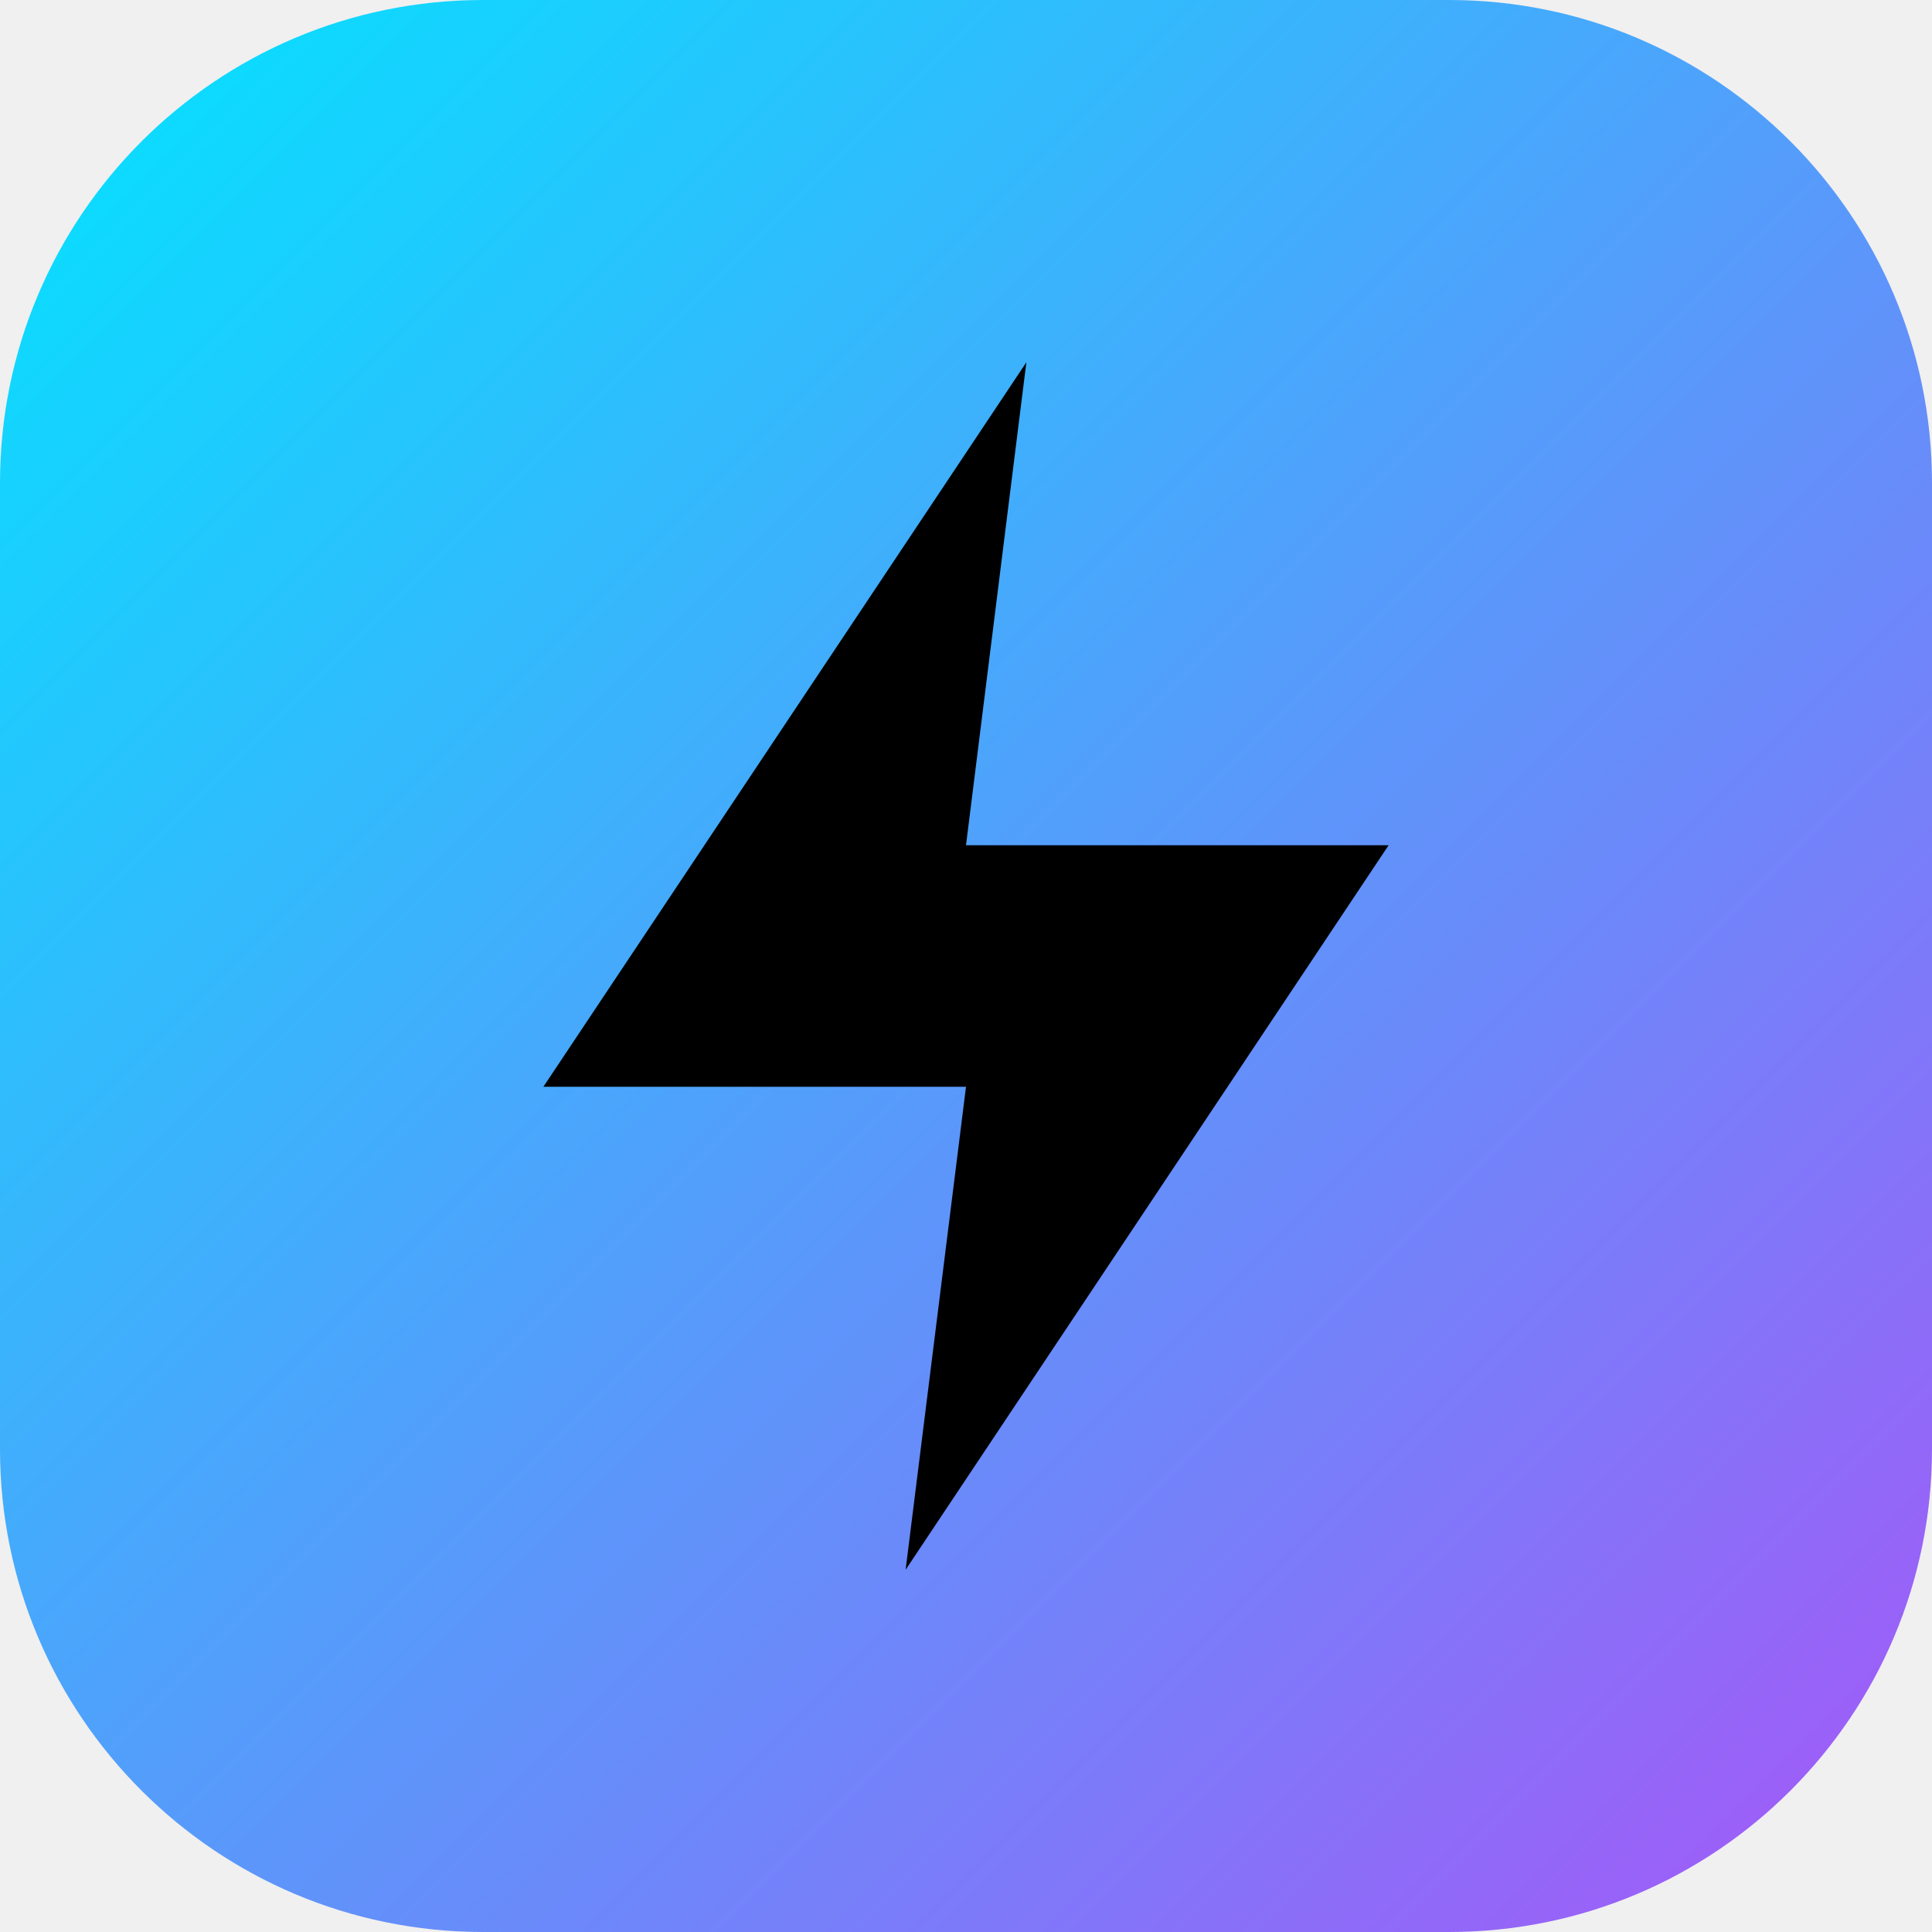
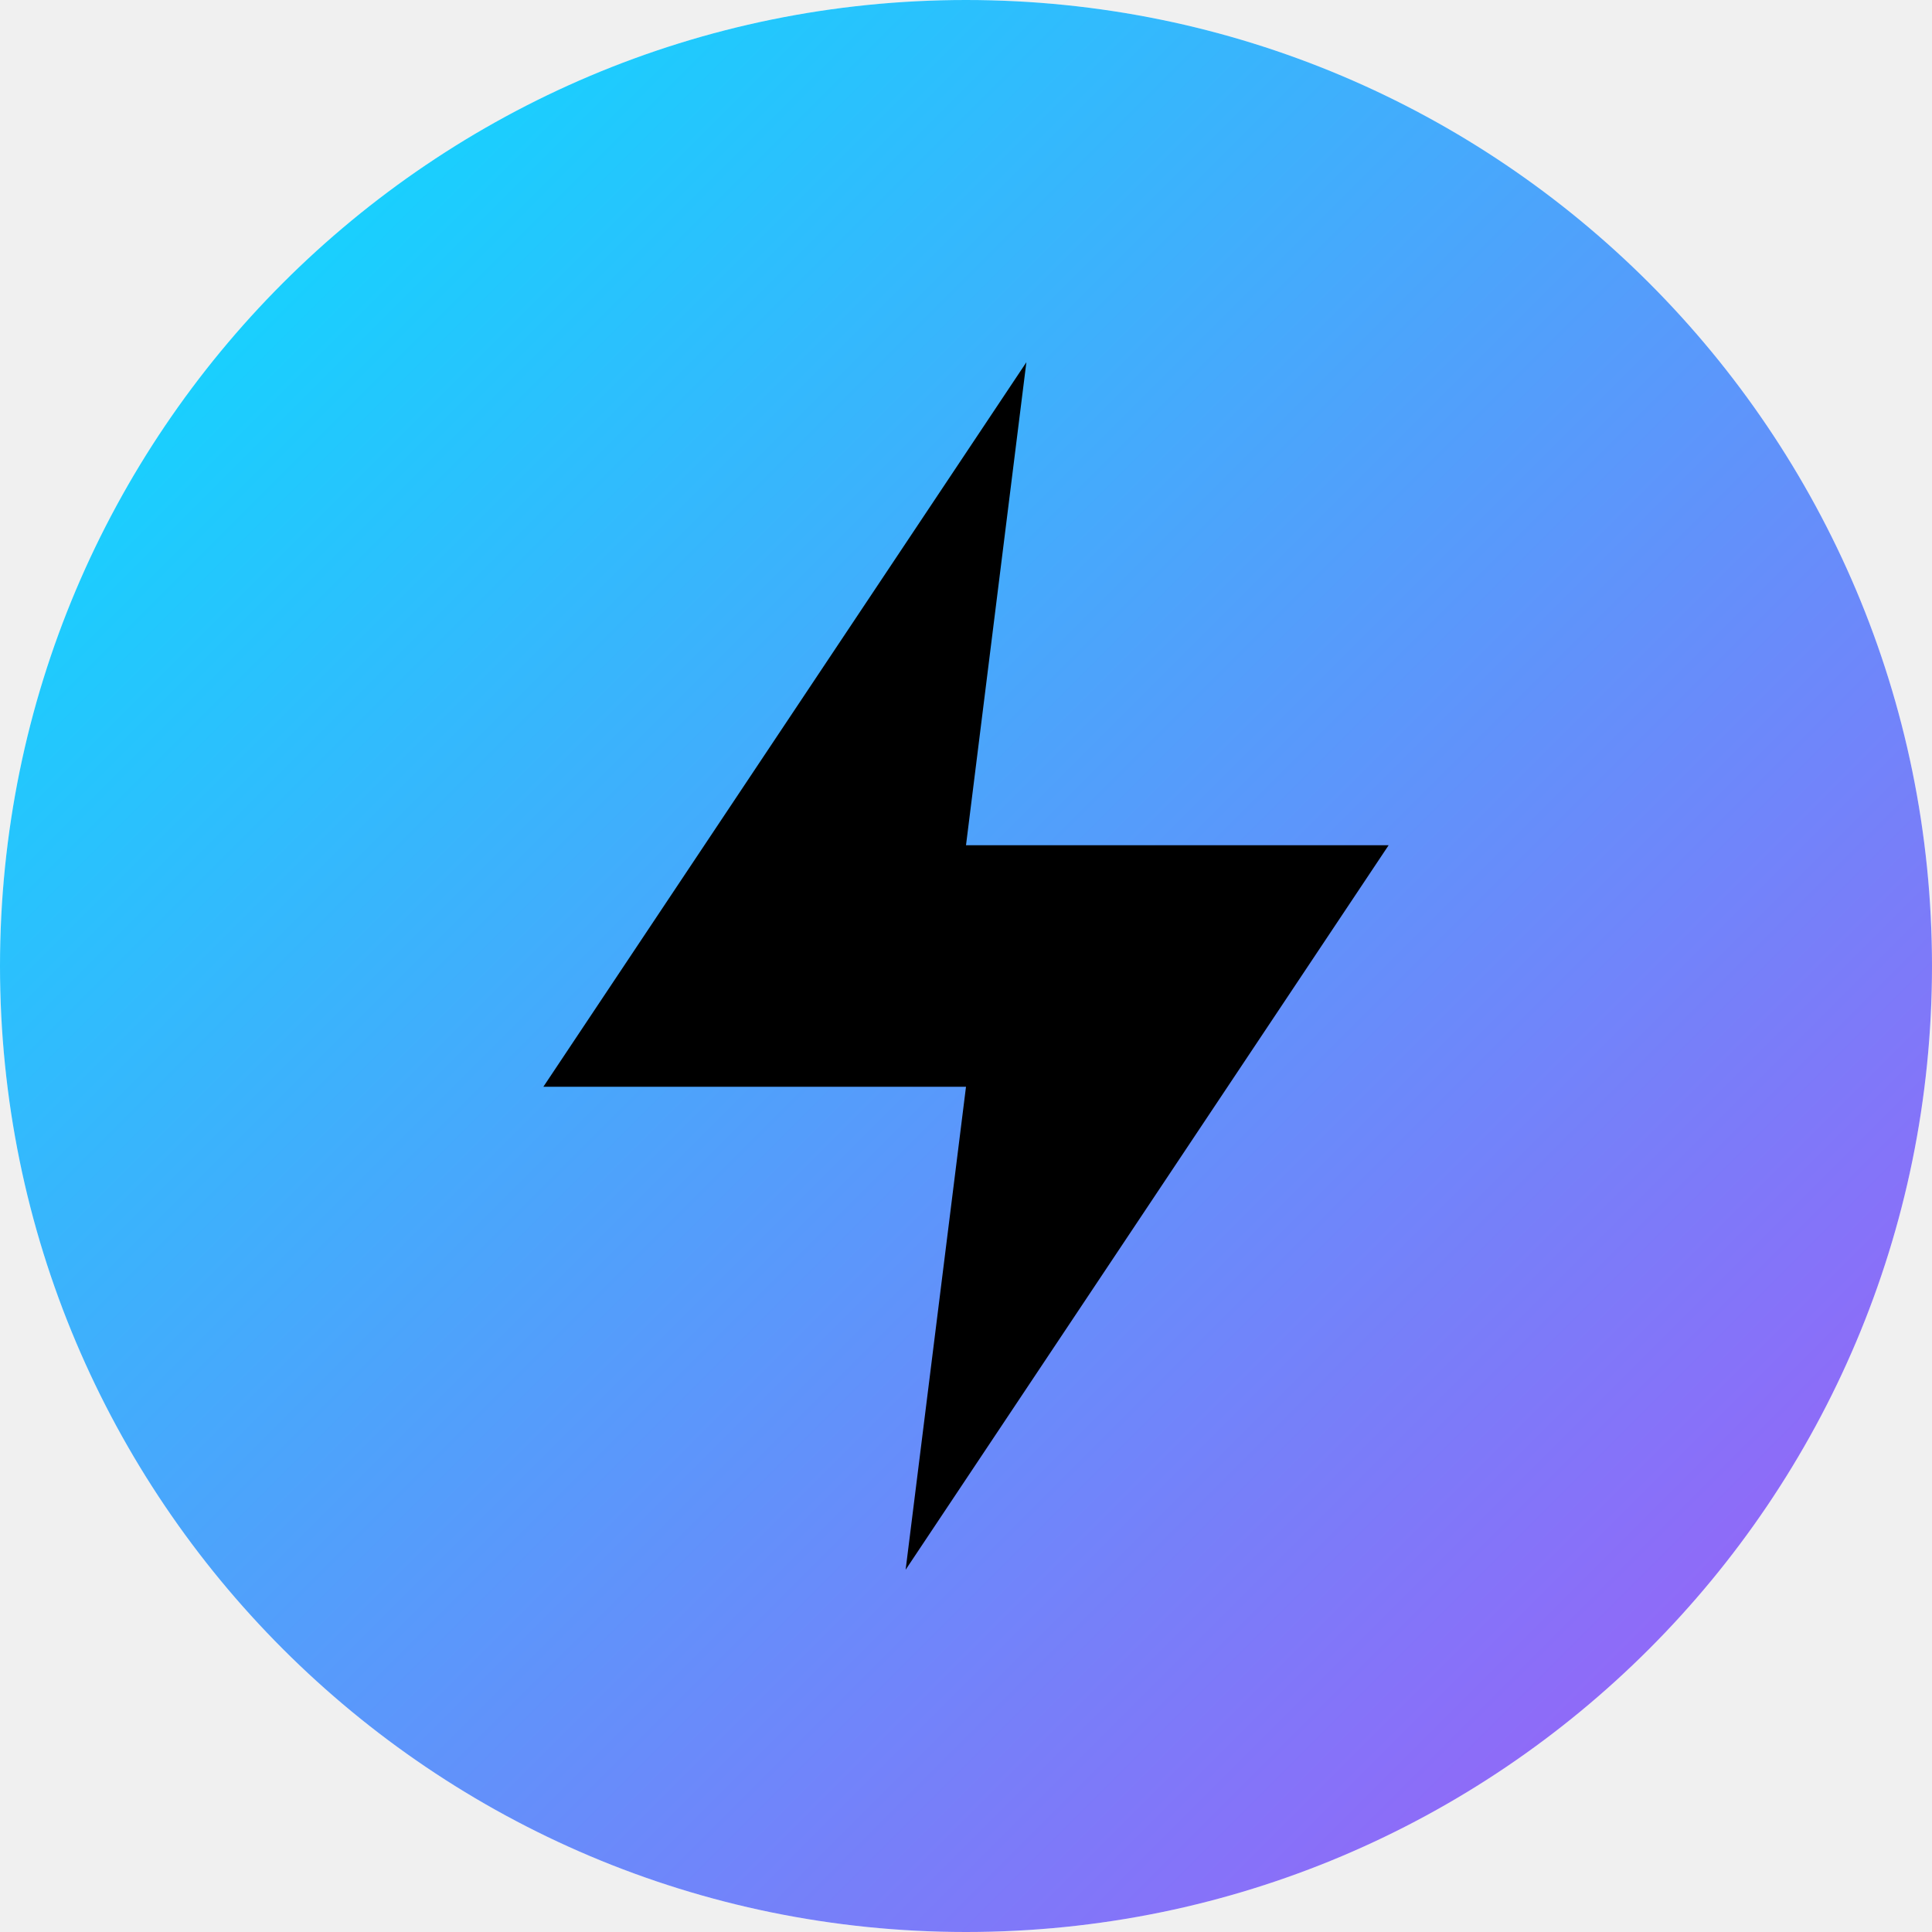
- <svg xmlns="http://www.w3.org/2000/svg" viewBox="0 0 32 32">
-   <defs>
-     <linearGradient id="grad" x1="0%" y1="0%" x2="100%" y2="100%">
-       <stop offset="0%" style="stop-color:#00e5ff" />
-       <stop offset="100%" style="stop-color:#a855f7" />
-     </linearGradient>
-   </defs>
-   <rect width="32" height="32" rx="8" fill="url(#grad)" />
-   <path d="M17 6L9 18h7l-1 8 8-12h-7l1-8z" fill="#000" stroke="none" />
+ <svg xmlns="http://www.w3.org/2000/svg" version="1.1" width="1000" height="1000">
+   <g clip-path="url(#SvgjsClipPath1037)">
+     <rect width="1000" height="1000" fill="#ffffff" />
+     <g transform="matrix(31.25,0,0,31.25,0,0)">
+       <svg version="1.1" width="32" height="32">
+         <svg viewBox="0 0 32 32">
+           <defs>
+             <linearGradient id="grad" x1="0%" y1="0%" x2="100%" y2="100%">
+               <stop offset="0%" style="stop-color:#00e5ff" />
+               <stop offset="100%" style="stop-color:#a855f7" />
+             </linearGradient>
+             <clipPath id="SvgjsClipPath1037">
+               <rect width="1000" height="1000" x="0" y="0" rx="500" ry="500" />
+             </clipPath>
+           </defs>
+           <rect width="32" height="32" rx="8" fill="url(#grad)" />
+           <path d="M17 6L9 18h7l-1 8 8-12h-7l1-8z" fill="#000" stroke="none" />
+         </svg>
+       </svg>
+     </g>
+   </g>
</svg>
